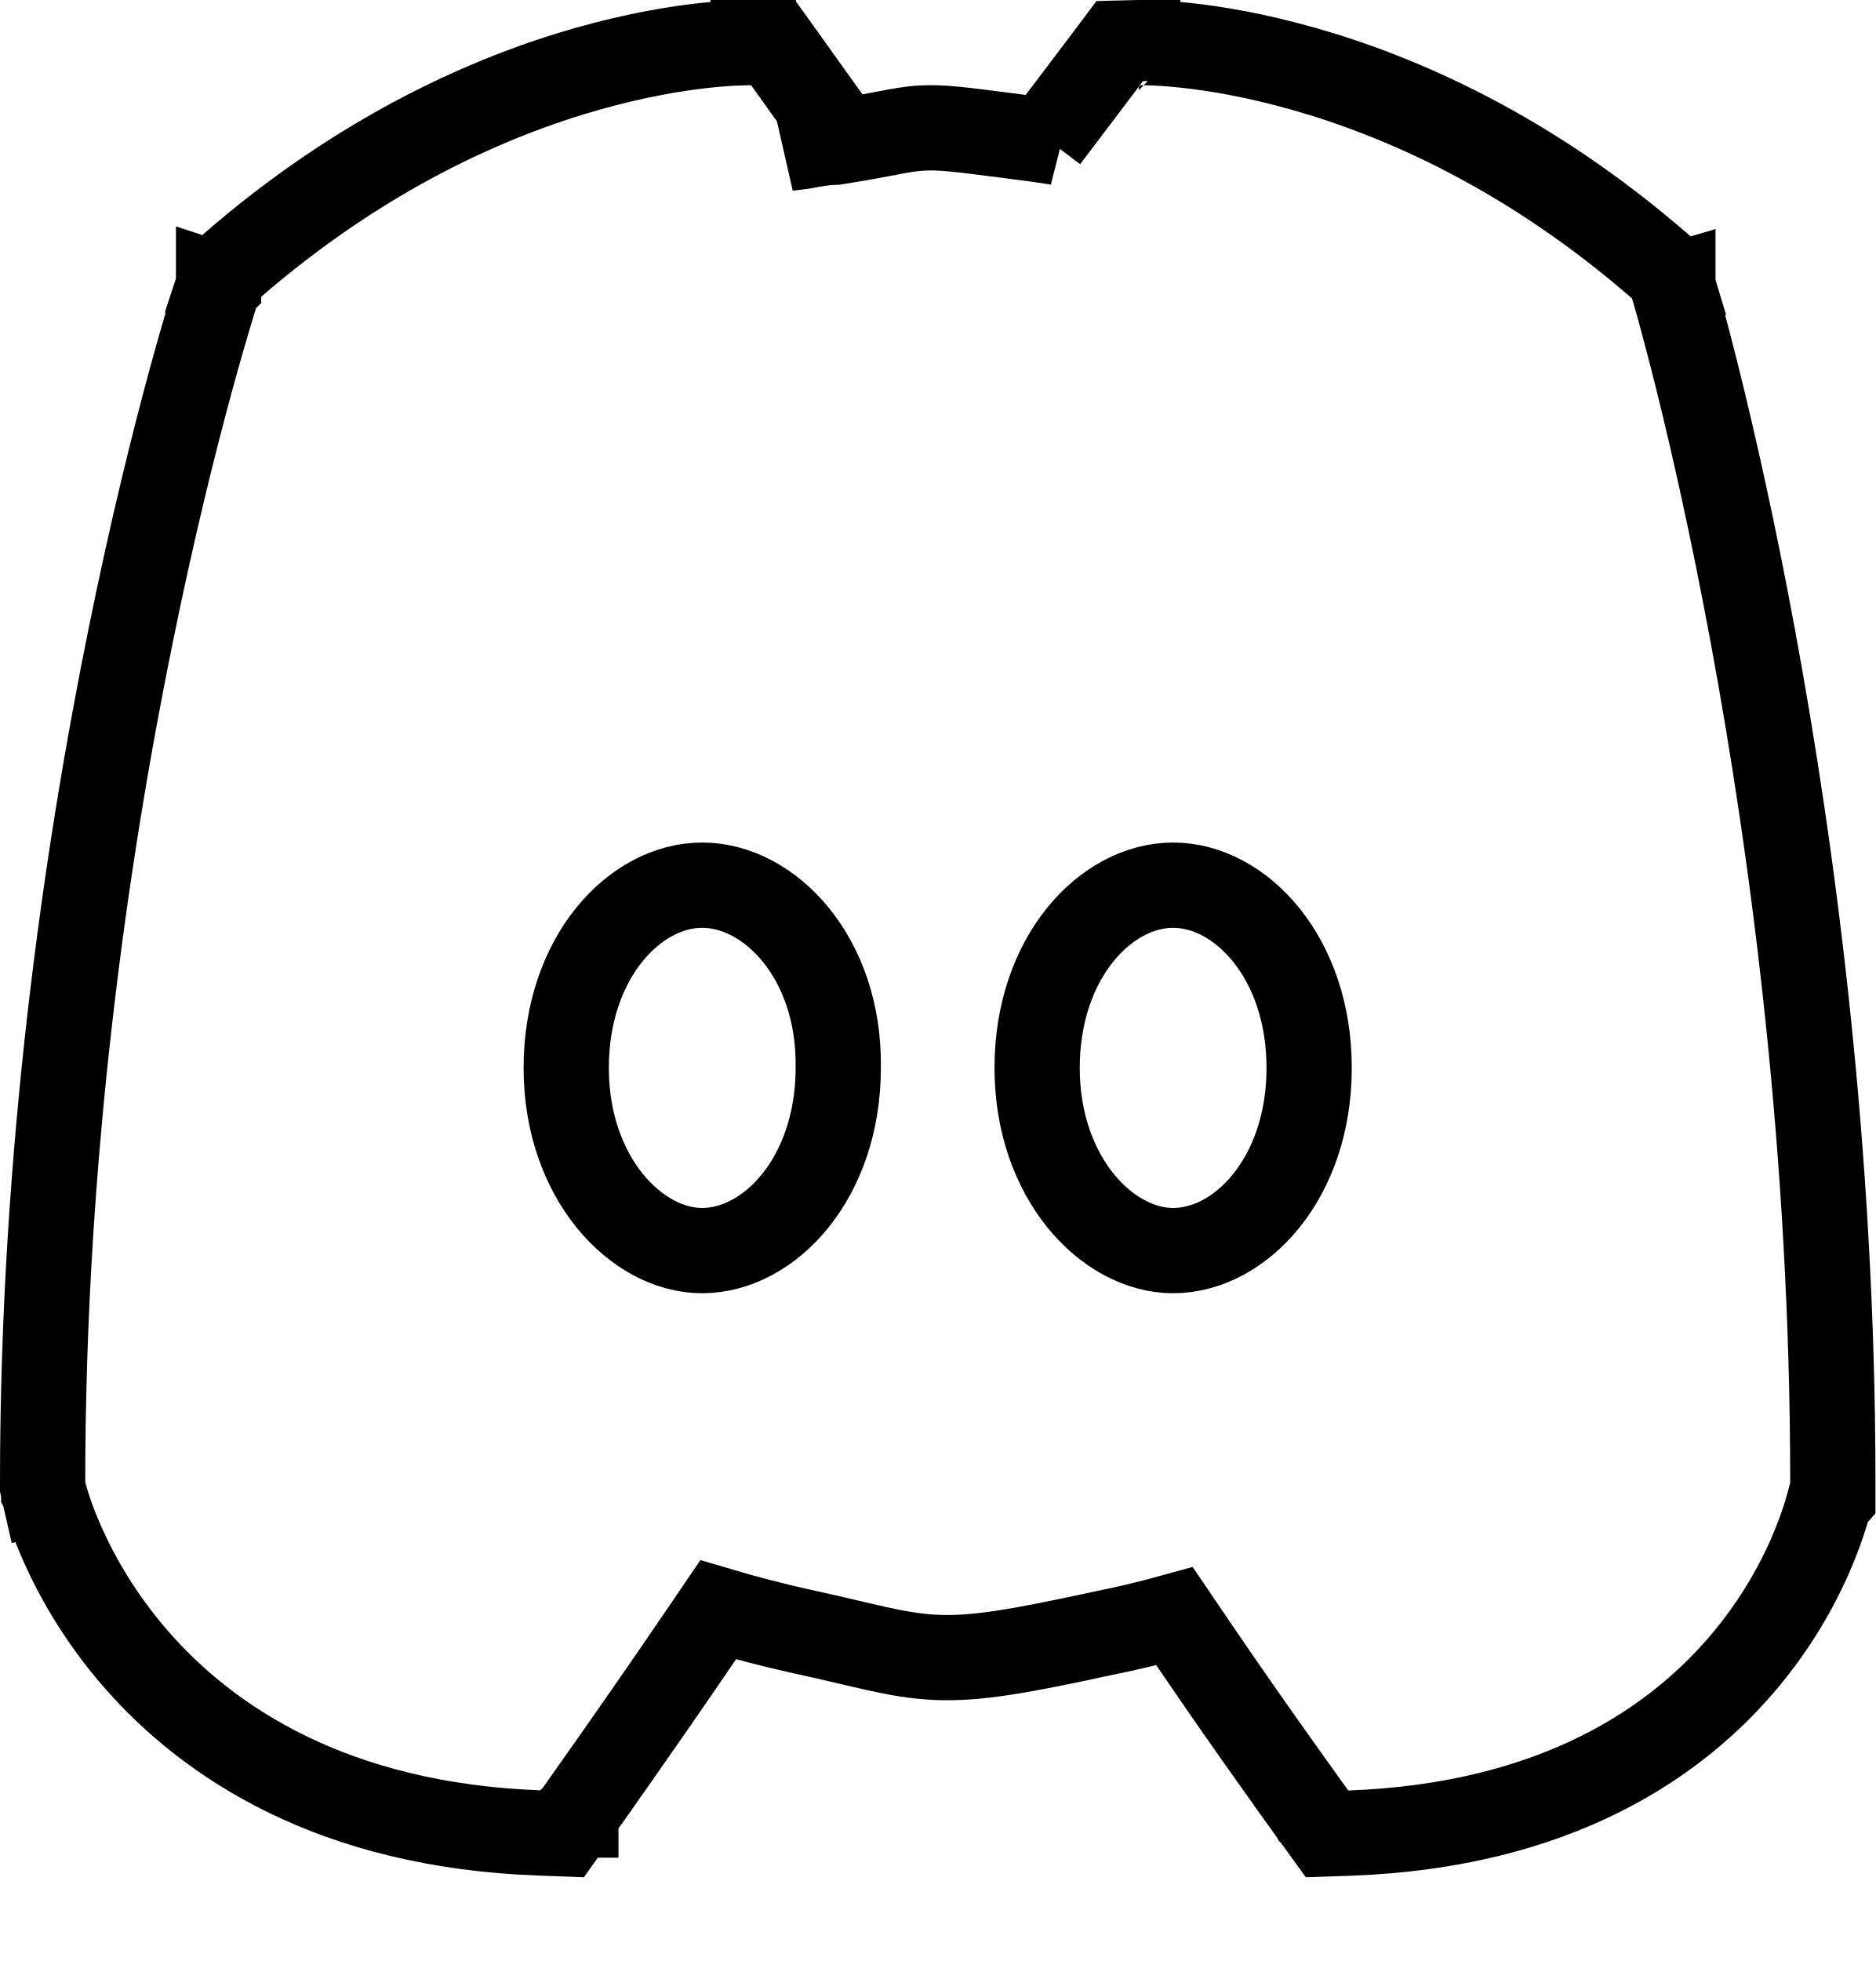
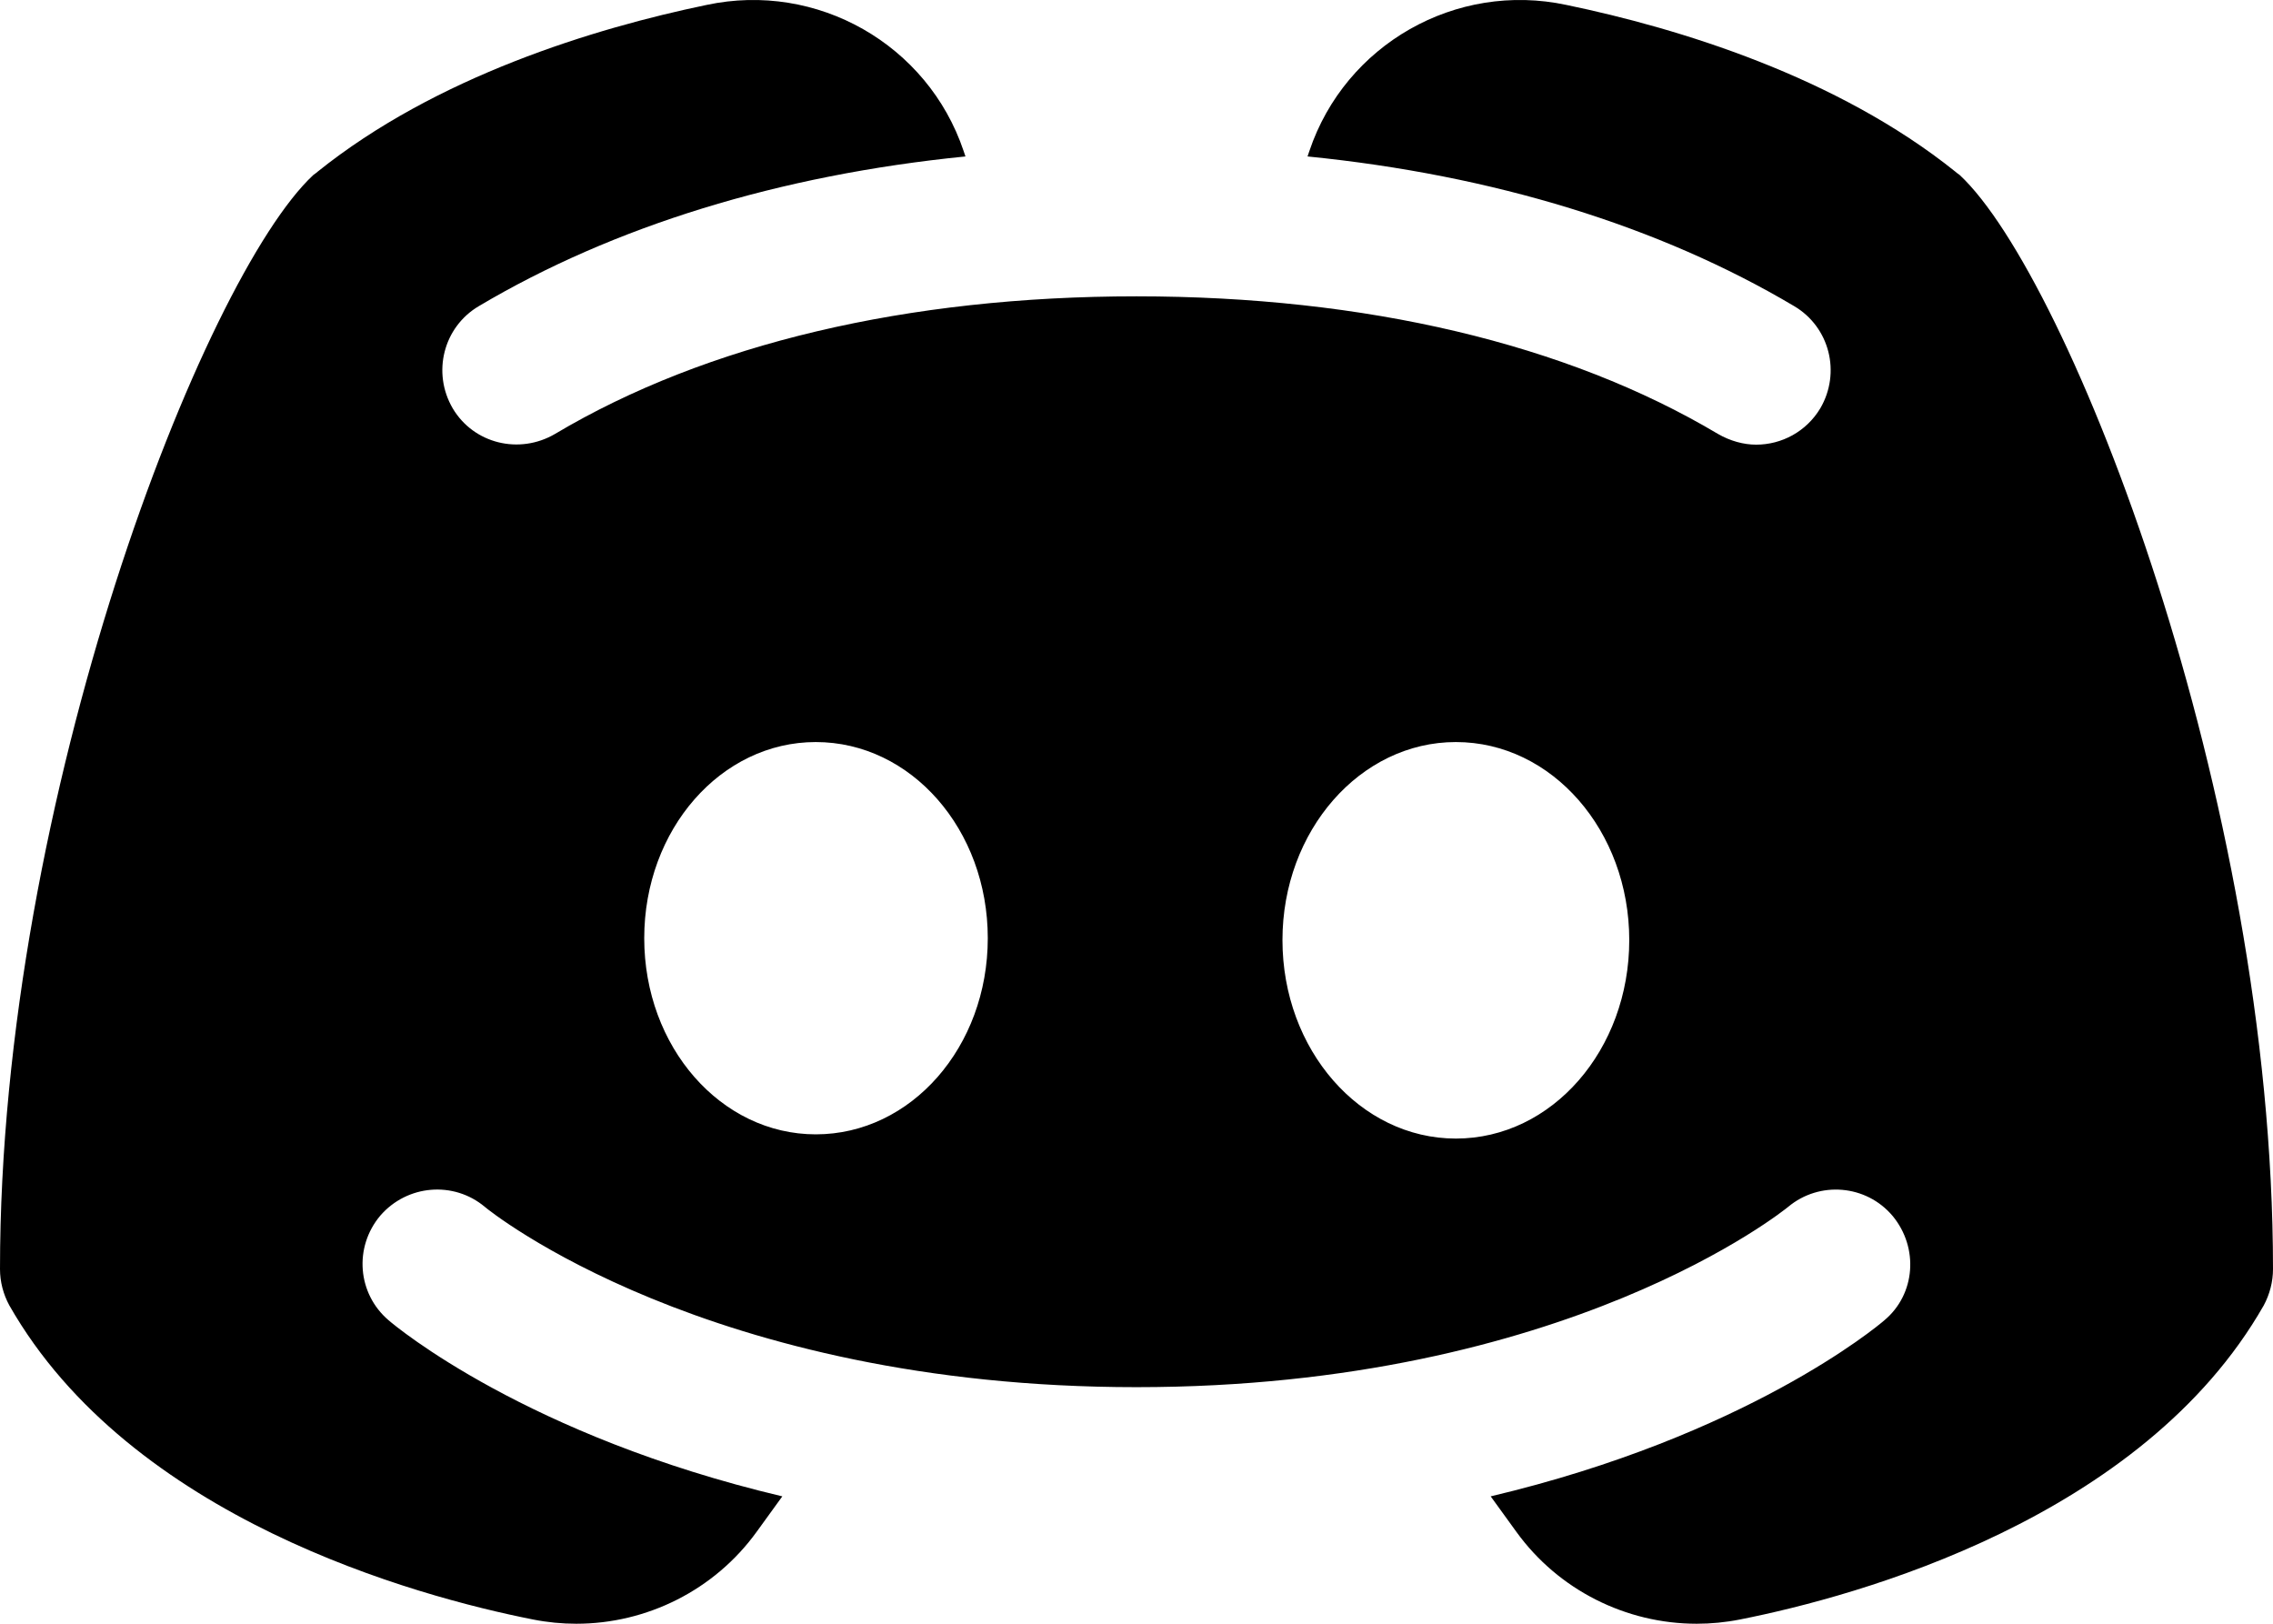
- <svg xmlns="http://www.w3.org/2000/svg" width="100%" height="100%" viewBox="0 0 22 23" fill="none">
-   <path d="M15.816 21L15.411 21.293L15.567 21.509L15.834 21.5C18.249 21.411 19.678 20.439 20.496 19.445C20.899 18.956 21.146 18.472 21.292 18.108C21.365 17.926 21.414 17.773 21.445 17.663C21.45 17.645 21.454 17.628 21.458 17.613L21.5 17.564V17.379C21.5 13.507 21.032 10.006 20.564 7.474C20.33 6.207 20.096 5.181 19.92 4.47C19.832 4.115 19.758 3.838 19.707 3.65C19.681 3.555 19.66 3.483 19.646 3.434L19.63 3.378L19.625 3.363L19.624 3.359L19.624 3.358L19.624 3.357C19.624 3.357 19.624 3.357 19.145 3.5L19.624 3.357L19.582 3.218L19.473 3.123C17.93 1.782 16.419 1.125 15.284 0.805C14.717 0.644 14.245 0.568 13.911 0.532C13.743 0.514 13.61 0.506 13.516 0.502C13.469 0.501 13.432 0.5 13.406 0.5L13.374 0.5L13.364 0.5L13.361 0.5L13.359 0.5L13.359 0.5C13.358 0.5 13.358 0.5 13.37 0.953L13.358 0.5L13.117 0.506L12.972 0.699L12.684 1.08L12.272 1.624L12.405 1.671C12.297 1.654 12.189 1.639 12.082 1.624L12.082 1.624L12.079 1.624C11.98 1.611 11.889 1.599 11.804 1.588C11.293 1.522 11.039 1.488 10.813 1.502C10.677 1.51 10.553 1.533 10.417 1.559L10.406 1.562L10.397 1.563C10.258 1.59 10.076 1.625 9.798 1.668C9.65 1.672 9.523 1.698 9.426 1.717C9.422 1.718 9.419 1.719 9.415 1.719C9.361 1.725 9.301 1.732 9.237 1.74L9.817 1.546L9.423 0.996L9.218 0.709L9.073 0.507L8.824 0.5L8.816 0.827C8.816 0.827 8.816 0.827 8.816 0.827C8.824 0.5 8.824 0.5 8.824 0.5L8.823 0.5L8.822 0.5L8.819 0.5L8.809 0.5L8.777 0.5C8.75 0.5 8.713 0.501 8.666 0.503C8.573 0.506 8.439 0.514 8.272 0.532C7.937 0.568 7.465 0.645 6.898 0.805C5.764 1.126 4.253 1.783 2.711 3.125L2.607 3.215L2.564 3.346L3.039 3.502C2.564 3.346 2.564 3.346 2.564 3.346L2.564 3.347L2.563 3.348L2.562 3.352L2.557 3.367L2.539 3.423C2.524 3.472 2.501 3.545 2.473 3.639C2.416 3.828 2.335 4.105 2.238 4.461C2.044 5.173 1.787 6.2 1.53 7.468C1.015 10.002 0.5 13.507 0.5 17.382V17.439L0.513 17.496L1 17.382C0.513 17.496 0.513 17.496 0.513 17.496L0.513 17.497L0.514 17.499L0.515 17.503L0.518 17.515C0.52 17.525 0.524 17.538 0.528 17.554C0.537 17.586 0.55 17.631 0.568 17.686C0.604 17.795 0.659 17.948 0.741 18.129C0.903 18.49 1.17 18.971 1.593 19.457C2.45 20.441 3.915 21.411 6.329 21.498L6.598 21.508L6.754 21.288L6.347 20.998L6.754 21.288L6.755 21.288L6.755 21.288L6.755 21.287L6.757 21.285L6.763 21.275L6.789 21.239L6.883 21.105C6.965 20.99 7.079 20.828 7.213 20.637C7.481 20.255 7.826 19.759 8.136 19.304L8.424 18.881C8.73 18.972 9.05 19.055 9.382 19.13L9.385 19.13C9.623 19.182 9.797 19.223 9.955 19.26C10.065 19.286 10.168 19.31 10.279 19.335C10.521 19.388 10.739 19.428 10.981 19.439C11.454 19.46 11.971 19.366 12.94 19.156C13.218 19.101 13.497 19.034 13.778 18.956L14.047 19.352C14.357 19.809 14.698 20.294 14.961 20.664C15.093 20.85 15.205 21.007 15.284 21.117L15.377 21.247L15.402 21.281L15.409 21.29L15.41 21.292L15.411 21.293L15.411 21.293L15.411 21.293L15.816 21ZM9.833 12.517L9.833 12.517V12.524C9.833 13.818 9.027 14.667 8.237 14.668C7.465 14.668 6.642 13.815 6.642 12.525C6.642 11.23 7.446 10.382 8.237 10.382C9.032 10.382 9.85 11.236 9.833 12.517ZM12.166 12.525C12.166 11.23 12.971 10.382 13.761 10.382C14.552 10.382 15.357 11.23 15.357 12.525C15.357 13.82 14.552 14.668 13.761 14.668C12.989 14.668 12.166 13.815 12.166 12.525Z" stroke="currentColor" />
+ <svg xmlns="http://www.w3.org/2000/svg" width="28" height="20" viewBox="0 0 28 20" fill="currentColor">
+   <path d="M24.141 2.156C24.129 2.145 24.106 2.133 24.089 2.116C22.629 0.943 20.677 0.347 19.297 0.061C17.934 -0.231 16.571 0.548 16.13 1.859C16.124 1.882 16.113 1.904 16.107 1.927C18.398 2.156 20.442 2.786 22.102 3.771C22.537 4.028 22.681 4.589 22.423 5.03C22.251 5.316 21.948 5.477 21.633 5.477C21.478 5.477 21.312 5.431 21.163 5.345C19.297 4.234 16.817 3.65 14 3.65C11.183 3.65 8.703 4.234 6.837 5.345C6.396 5.603 5.835 5.465 5.577 5.03C5.319 4.589 5.463 4.028 5.898 3.771C7.558 2.786 9.602 2.156 11.893 1.927C11.887 1.904 11.876 1.882 11.87 1.859C11.429 0.548 10.066 -0.231 8.703 0.061C7.324 0.347 5.371 0.943 3.911 2.116C3.894 2.133 3.871 2.145 3.859 2.156C2.508 3.416 0 9.816 0 15.632C0 15.787 0.04 15.941 0.115 16.079C1.609 18.701 5.119 19.662 6.568 19.948C6.745 19.983 6.923 20 7.1 20C7.965 20 8.801 19.588 9.322 18.866L9.637 18.431C6.493 17.687 4.879 16.342 4.787 16.262C4.403 15.935 4.357 15.363 4.684 14.974C5.016 14.59 5.589 14.544 5.972 14.865C6.024 14.911 8.715 17.086 14 17.086C19.308 17.086 21.999 14.888 22.028 14.865C22.412 14.544 22.99 14.59 23.316 14.979C23.637 15.369 23.597 15.941 23.213 16.262C23.122 16.342 21.507 17.687 18.363 18.431L18.678 18.866C19.199 19.588 20.035 20 20.9 20C21.077 20 21.255 19.983 21.432 19.948C22.881 19.662 26.391 18.701 27.886 16.079C27.96 15.941 28 15.787 28 15.632C28 9.816 25.492 3.416 24.141 2.156ZM10.049 13.972C8.881 13.972 7.936 12.896 7.936 11.556C7.936 10.217 8.881 9.14 10.049 9.14C11.223 9.14 12.168 10.217 12.168 11.556C12.168 12.896 11.223 13.972 10.049 13.972ZM17.934 14.024C16.754 14.024 15.798 12.93 15.798 11.579C15.798 10.234 16.754 9.14 17.934 9.14C19.119 9.14 20.07 10.234 20.07 11.579C20.07 12.93 19.119 14.024 17.934 14.024Z" />
</svg>
